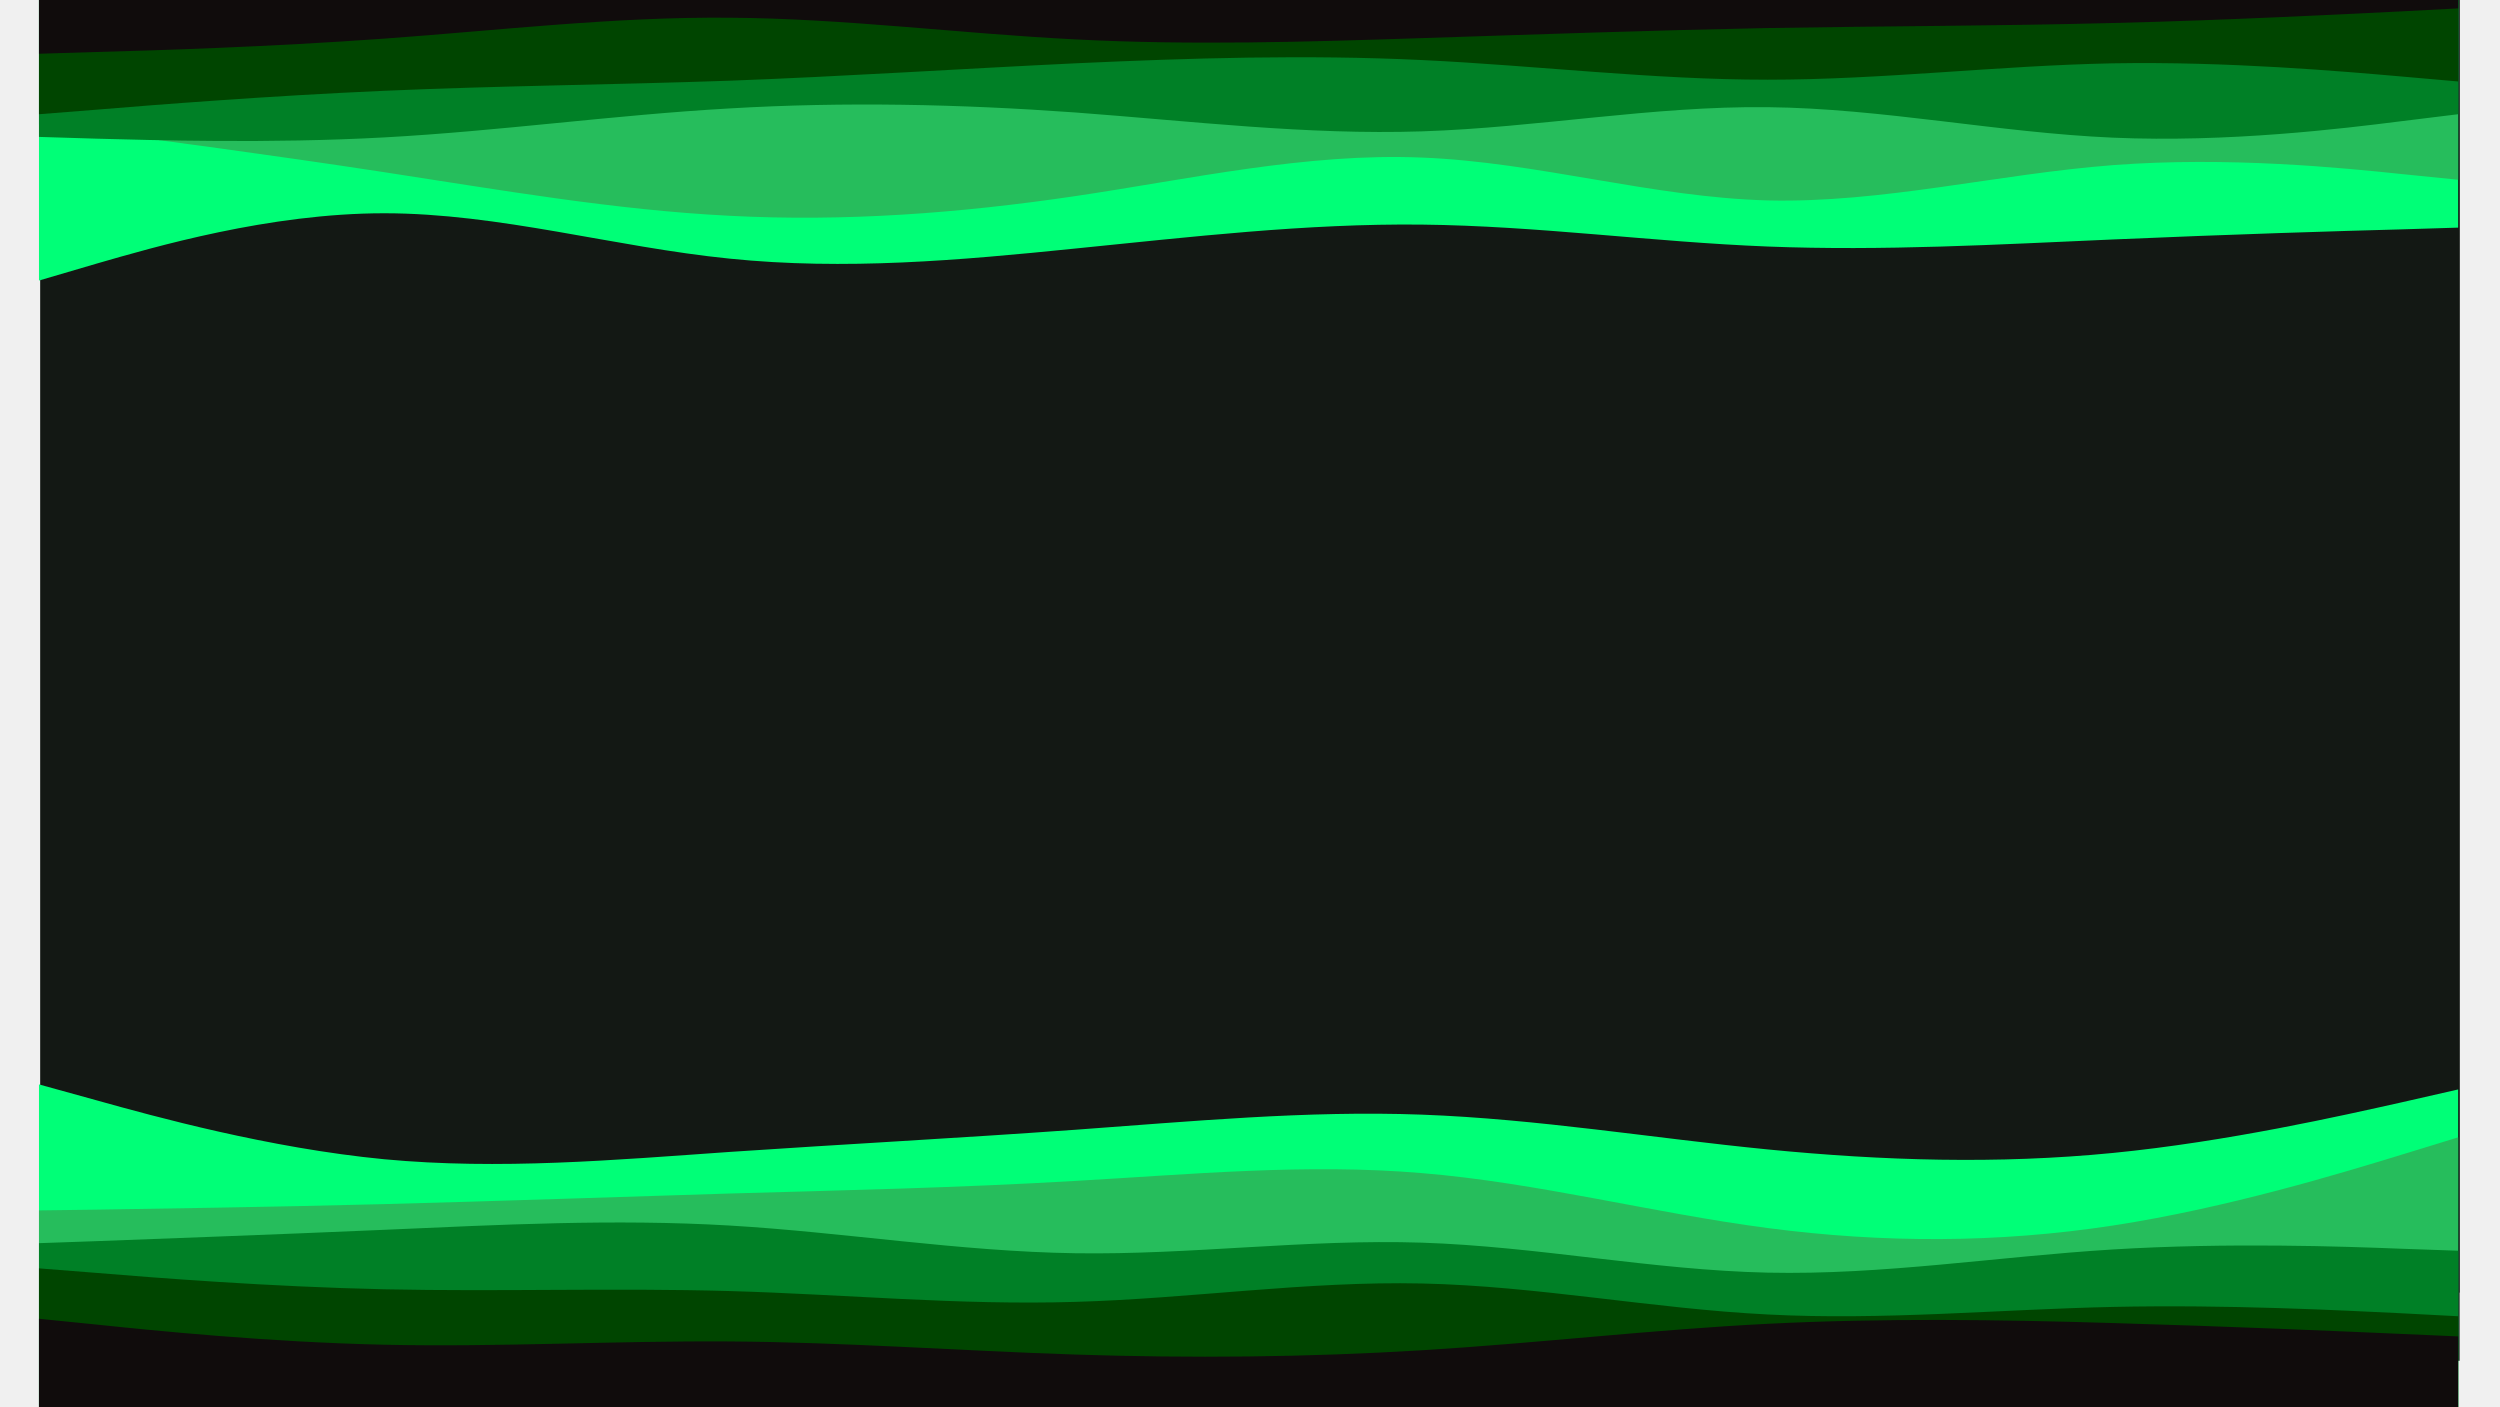
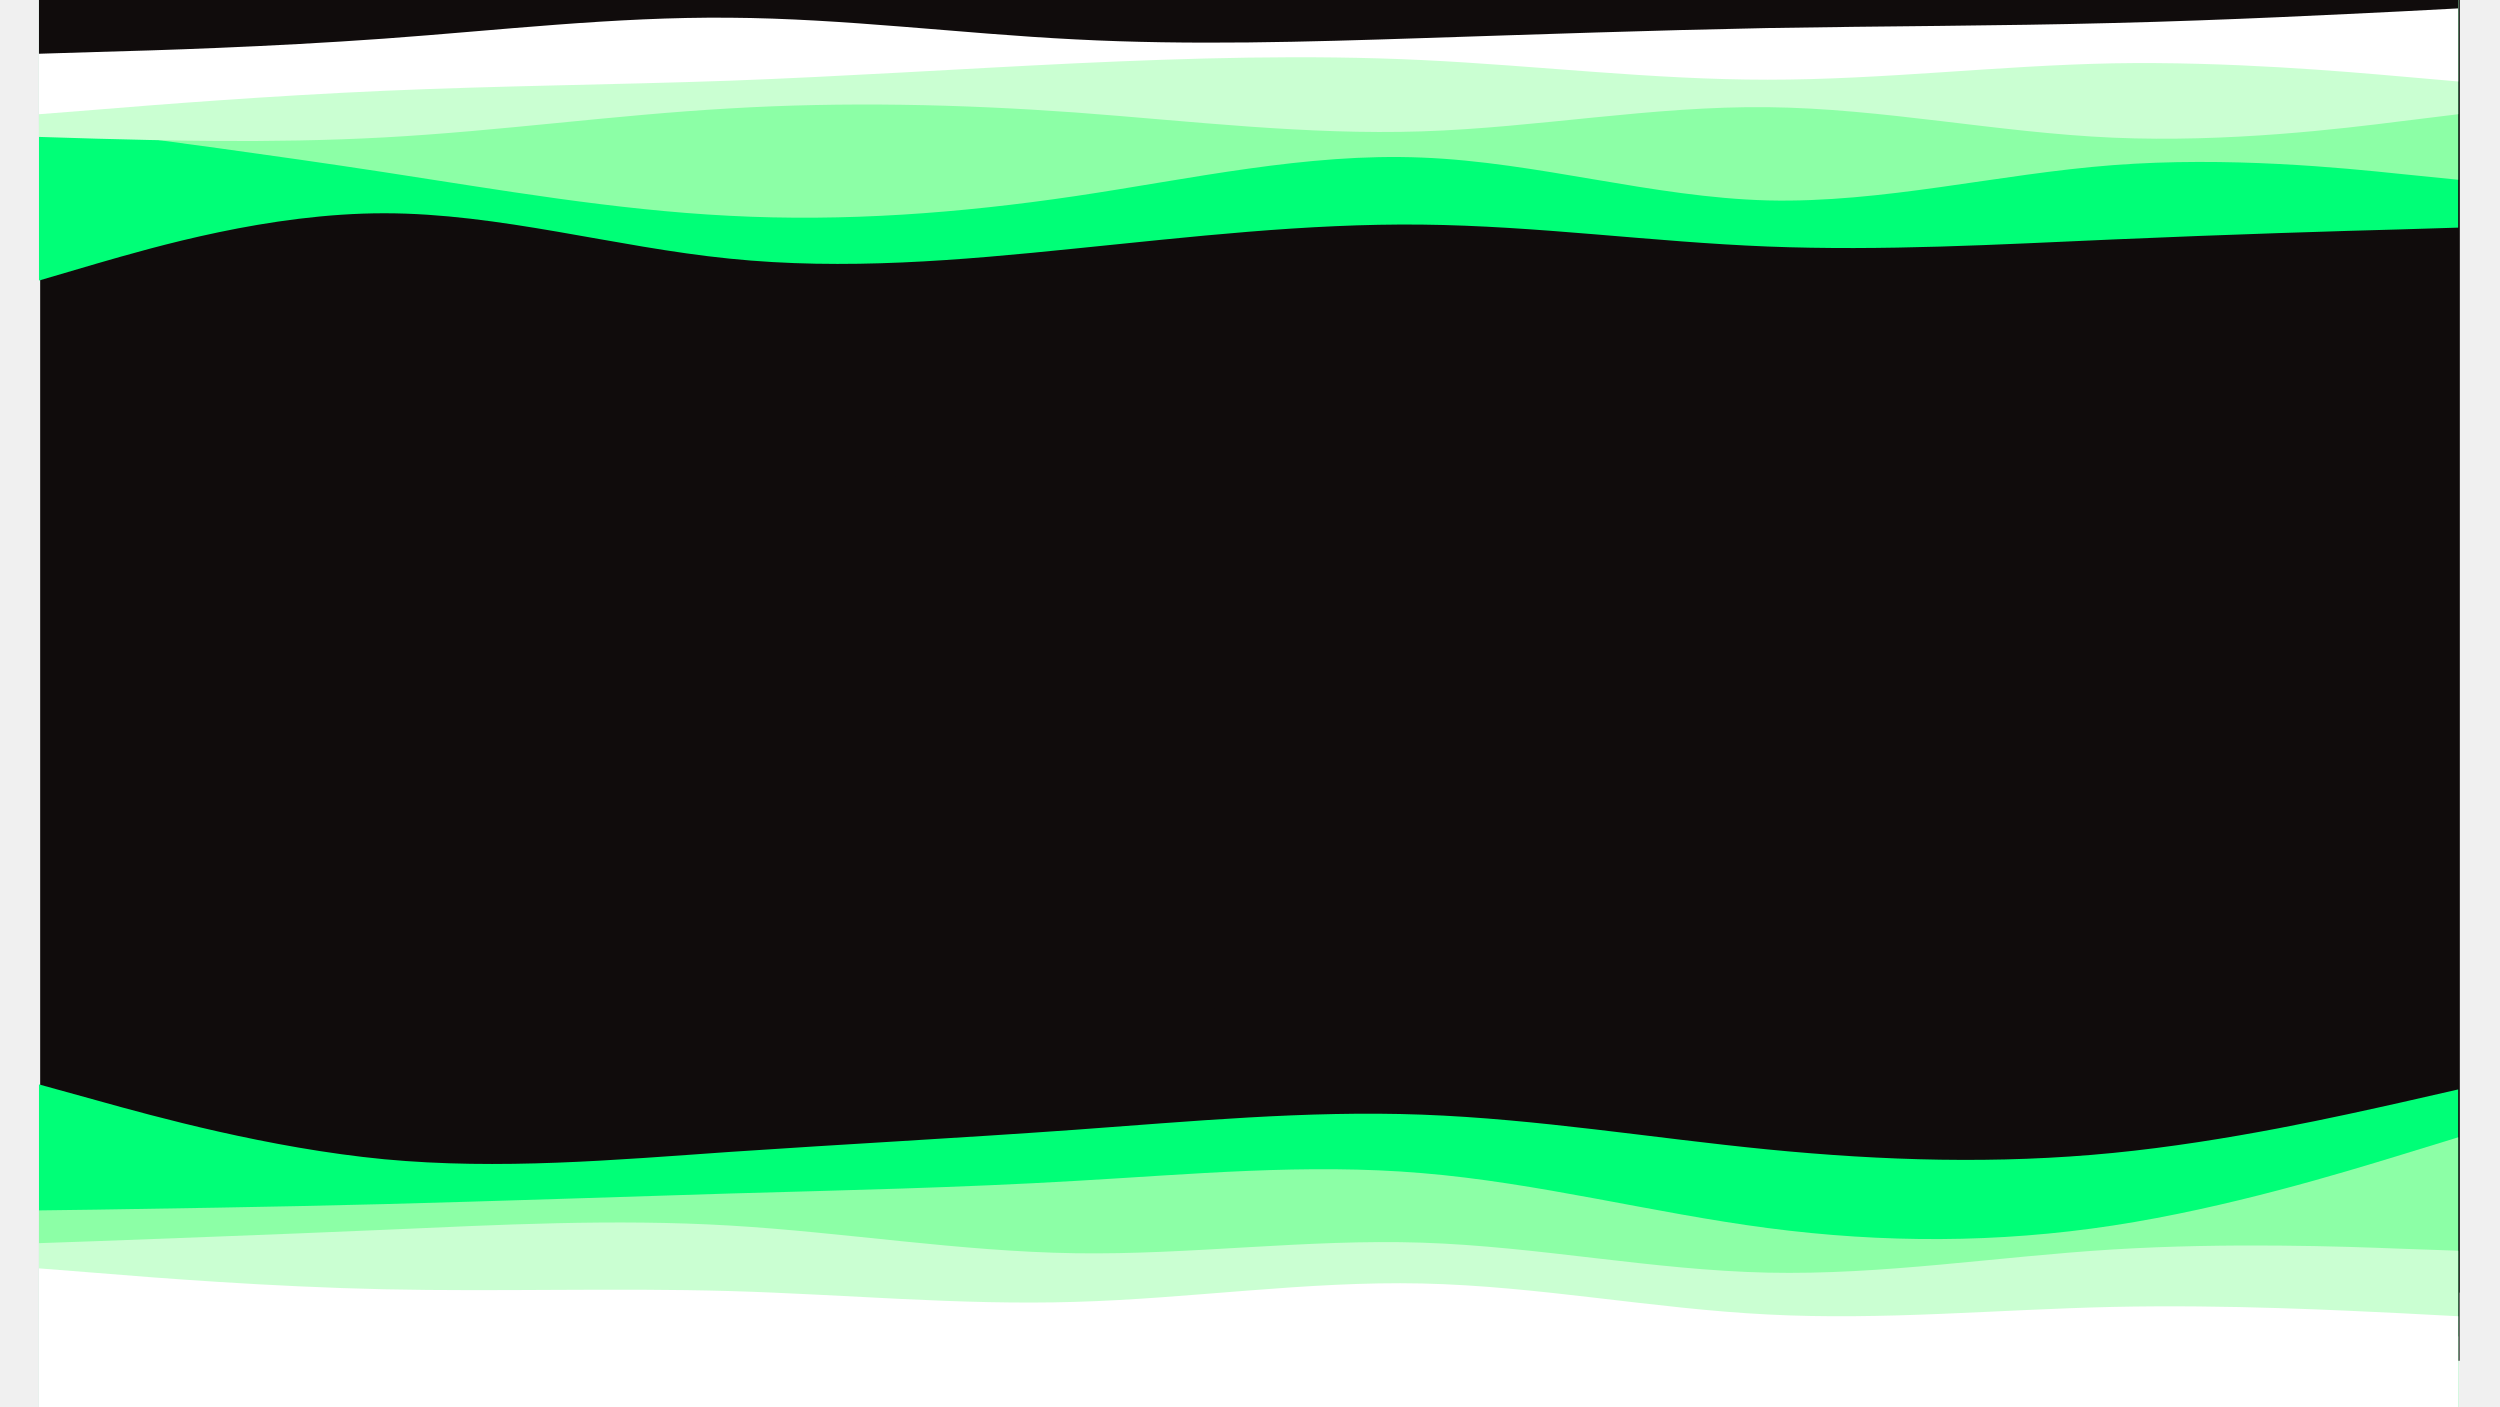
<svg xmlns="http://www.w3.org/2000/svg" id="visual" viewBox="0 0 960 558.043" width="960" height="540" version="1.1">
-   <rect x="0" y="0" width="960" height="540" fill="#131814" />
+   <rect x="0" y="0" width="960" height="540" fill="#100c0c" />
  <defs />
  <defs />
  <g transform="translate(960, 0)">
-     <path d="M0 513C-40.3 496 -80.6 479.1 -126.6 472.3C-172.5 465.6 -224.2 469.2 -256.5 444.3C-288.8 419.4 -301.7 366 -331.6 331.6C-361.6 297.2 -408.7 281.8 -433 250C-457.3 218.2 -458.9 169.9 -468.5 125.5C-478 81.1 -495.5 40.6 -513 0L0 0Z" fill="#131814" />
+     <path d="M0 513C-40.3 496 -80.6 479.1 -126.6 472.3C-172.5 465.6 -224.2 469.2 -256.5 444.3C-288.8 419.4 -301.7 366 -331.6 331.6C-361.6 297.2 -408.7 281.8 -433 250C-457.3 218.2 -458.9 169.9 -468.5 125.5C-478 81.1 -495.5 40.6 -513 0L0 0Z" fill="#100c0c" />
  </g>
  <g transform="translate(0, 540)">
-     <path d="M0 -513C45.7 -511.6 91.3 -510.2 132.8 -495.5C174.2 -480.8 211.5 -452.9 246 -426.1C280.5 -399.3 312.4 -373.6 345.8 -345.8C379.1 -317.9 414 -287.8 433.9 -250.5C453.8 -213.2 458.7 -168.7 469.4 -125.8C480.1 -82.8 496.6 -41.4 513 0L0 0Z" fill="#131814" />
+     <path d="M0 -513C45.7 -511.6 91.3 -510.2 132.8 -495.5C174.2 -480.8 211.5 -452.9 246 -426.1C280.5 -399.3 312.4 -373.6 345.8 -345.8C379.1 -317.9 414 -287.8 433.9 -250.5C453.8 -213.2 458.7 -168.7 469.4 -125.8C480.1 -82.8 496.6 -41.4 513 0L0 0Z" fill="#100c0c" />
  </g>
  <path d="M -0.573 111.329 L 22.227 104.629 C 45.127 98.029 90.727 84.629 136.427 84.629 C 182.127 84.629 227.727 98.029 273.427 102.629 C 319.127 107.329 364.727 103.329 410.627 98.629 C 456.427 94.029 502.427 88.629 548.227 89.129 C 594.127 89.629 639.727 96.029 685.427 97.829 C 731.127 99.629 776.727 97.029 822.427 95.029 C 868.127 93.029 913.727 91.629 936.627 91.029 L 959.427 90.329 L 959.427 -14.671 L 936.627 -14.671 C 913.727 -14.671 868.127 -14.671 822.427 -14.671 C 776.727 -14.671 731.127 -14.671 685.427 -14.671 C 639.727 -14.671 594.127 -14.671 548.227 -14.671 C 502.427 -14.671 456.427 -14.671 410.627 -14.671 C 364.727 -14.671 319.127 -14.671 273.427 -14.671 C 227.727 -14.671 182.127 -14.671 136.427 -14.671 C 90.727 -14.671 45.127 -14.671 22.227 -14.671 L -0.573 -14.671 L -0.573 111.329 Z" fill="#00ff77" />
-   <path d="M -0.573 49.329 L 22.227 52.329 C 45.127 55.329 90.727 61.329 136.427 68.329 C 182.127 75.329 227.727 83.329 273.427 85.629 C 319.127 88.029 364.727 84.629 410.627 77.829 C 456.427 71.029 502.427 60.629 548.227 62.529 C 594.127 64.329 639.727 78.329 685.427 79.529 C 731.127 80.629 776.727 69.029 822.427 65.529 C 868.127 62.029 913.727 66.629 936.627 69.029 L 959.427 71.329 L 959.427 -14.671 L 936.627 -14.671 C 913.727 -14.671 868.127 -14.671 822.427 -14.671 C 776.727 -14.671 731.127 -14.671 685.427 -14.671 C 639.727 -14.671 594.127 -14.671 548.227 -14.671 C 502.427 -14.671 456.427 -14.671 410.627 -14.671 C 364.727 -14.671 319.127 -14.671 273.427 -14.671 C 227.727 -14.671 182.127 -14.671 136.427 -14.671 C 90.727 -14.671 45.127 -14.671 22.227 -14.671 L -0.573 -14.671 L -0.573 49.329 Z" fill="#26bd5c" />
-   <path d="M -0.573 54.329 L 22.227 55.029 C 45.127 55.629 90.727 57.029 136.427 54.529 C 182.127 52.029 227.727 45.629 273.427 43.029 C 319.127 40.329 364.727 41.329 410.627 44.629 C 456.427 48.029 502.427 53.629 548.227 52.129 C 594.127 50.629 639.727 42.029 685.427 42.529 C 731.127 43.029 776.727 52.629 822.427 54.629 C 868.127 56.629 913.727 51.029 936.627 48.129 L 959.427 45.329 L 959.427 -14.671 L 936.627 -14.671 C 913.727 -14.671 868.127 -14.671 822.427 -14.671 C 776.727 -14.671 731.127 -14.671 685.427 -14.671 C 639.727 -14.671 594.127 -14.671 548.227 -14.671 C 502.427 -14.671 456.427 -14.671 410.627 -14.671 C 364.727 -14.671 319.127 -14.671 273.427 -14.671 C 227.727 -14.671 182.127 -14.671 136.427 -14.671 C 90.727 -14.671 45.127 -14.671 22.227 -14.671 L -0.573 -14.671 L -0.573 54.329 Z" fill="#008026" />
-   <path d="M -0.573 45.329 L 22.227 43.529 C 45.127 41.629 90.727 38.029 136.427 36.029 C 182.127 34.029 227.727 33.629 273.427 32.029 C 319.127 30.329 364.727 27.329 410.627 25.129 C 456.427 23.029 502.427 21.629 548.227 23.829 C 594.127 26.029 639.727 31.629 685.427 31.629 C 731.127 31.629 776.727 26.029 822.427 25.129 C 868.127 24.329 913.727 28.329 936.627 30.329 L 959.427 32.329 L 959.427 -14.671 L 936.627 -14.671 C 913.727 -14.671 868.127 -14.671 822.427 -14.671 C 776.727 -14.671 731.127 -14.671 685.427 -14.671 C 639.727 -14.671 594.127 -14.671 548.227 -14.671 C 502.427 -14.671 456.427 -14.671 410.627 -14.671 C 364.727 -14.671 319.127 -14.671 273.427 -14.671 C 227.727 -14.671 182.127 -14.671 136.427 -14.671 C 90.727 -14.671 45.127 -14.671 22.227 -14.671 L -0.573 -14.671 L -0.573 45.329 Z" fill="#004500" />
+   <path d="M -0.573 49.329 L 22.227 52.329 C 45.127 55.329 90.727 61.329 136.427 68.329 C 182.127 75.329 227.727 83.329 273.427 85.629 C 319.127 88.029 364.727 84.629 410.627 77.829 C 456.427 71.029 502.427 60.629 548.227 62.529 C 594.127 64.329 639.727 78.329 685.427 79.529 C 731.127 80.629 776.727 69.029 822.427 65.529 C 868.127 62.029 913.727 66.629 936.627 69.029 L 959.427 71.329 L 959.427 -14.671 L 936.627 -14.671 C 913.727 -14.671 868.127 -14.671 822.427 -14.671 C 776.727 -14.671 731.127 -14.671 685.427 -14.671 C 639.727 -14.671 594.127 -14.671 548.227 -14.671 C 502.427 -14.671 456.427 -14.671 410.627 -14.671 C 364.727 -14.671 319.127 -14.671 273.427 -14.671 C 227.727 -14.671 182.127 -14.671 136.427 -14.671 C 90.727 -14.671 45.127 -14.671 22.227 -14.671 L -0.573 -14.671 L -0.573 49.329 Z" fill="#8cffa6" />
+   <path d="M -0.573 54.329 L 22.227 55.029 C 45.127 55.629 90.727 57.029 136.427 54.529 C 182.127 52.029 227.727 45.629 273.427 43.029 C 319.127 40.329 364.727 41.329 410.627 44.629 C 456.427 48.029 502.427 53.629 548.227 52.129 C 594.127 50.629 639.727 42.029 685.427 42.529 C 731.127 43.029 776.727 52.629 822.427 54.629 C 868.127 56.629 913.727 51.029 936.627 48.129 L 959.427 45.329 L 959.427 -14.671 L 936.627 -14.671 C 913.727 -14.671 868.127 -14.671 822.427 -14.671 C 776.727 -14.671 731.127 -14.671 685.427 -14.671 C 639.727 -14.671 594.127 -14.671 548.227 -14.671 C 502.427 -14.671 456.427 -14.671 410.627 -14.671 C 364.727 -14.671 319.127 -14.671 273.427 -14.671 C 227.727 -14.671 182.127 -14.671 136.427 -14.671 C 90.727 -14.671 45.127 -14.671 22.227 -14.671 L -0.573 -14.671 L -0.573 54.329 Z" fill="#caffd2" />
+   <path d="M -0.573 45.329 L 22.227 43.529 C 45.127 41.629 90.727 38.029 136.427 36.029 C 182.127 34.029 227.727 33.629 273.427 32.029 C 319.127 30.329 364.727 27.329 410.627 25.129 C 456.427 23.029 502.427 21.629 548.227 23.829 C 594.127 26.029 639.727 31.629 685.427 31.629 C 731.127 31.629 776.727 26.029 822.427 25.129 C 868.127 24.329 913.727 28.329 936.627 30.329 L 959.427 32.329 L 959.427 -14.671 L 936.627 -14.671 C 913.727 -14.671 868.127 -14.671 822.427 -14.671 C 776.727 -14.671 731.127 -14.671 685.427 -14.671 C 639.727 -14.671 594.127 -14.671 548.227 -14.671 C 502.427 -14.671 456.427 -14.671 410.627 -14.671 C 364.727 -14.671 319.127 -14.671 273.427 -14.671 C 227.727 -14.671 182.127 -14.671 136.427 -14.671 C 90.727 -14.671 45.127 -14.671 22.227 -14.671 L -0.573 -14.671 L -0.573 45.329 Z" fill="#ffffff" />
  <path d="M -0.573 21.329 L 22.227 20.629 C 45.127 20.029 90.727 18.629 136.427 15.329 C 182.127 12.029 227.727 6.629 273.427 7.029 C 319.127 7.329 364.727 13.329 410.627 15.629 C 456.427 18.029 502.427 16.629 548.227 15.129 C 594.127 13.629 639.727 12.029 685.427 11.129 C 731.127 10.329 776.727 10.329 822.427 9.129 C 868.127 8.029 913.727 5.629 936.627 4.529 L 959.427 3.329 L 959.427 -14.671 L 936.627 -14.671 C 913.727 -14.671 868.127 -14.671 822.427 -14.671 C 776.727 -14.671 731.127 -14.671 685.427 -14.671 C 639.727 -14.671 594.127 -14.671 548.227 -14.671 C 502.427 -14.671 456.427 -14.671 410.627 -14.671 C 364.727 -14.671 319.127 -14.671 273.427 -14.671 C 227.727 -14.671 182.127 -14.671 136.427 -14.671 C 90.727 -14.671 45.127 -14.671 22.227 -14.671 L -0.573 -14.671 L -0.573 21.329 Z" fill="#100c0c" />
  <path d="M -0.572 430.325 L 22.228 436.625 C 45.128 443.025 90.728 455.625 136.428 460.025 C 182.128 464.325 227.728 460.325 273.428 457.125 C 319.128 454.025 364.728 451.625 410.628 448.325 C 456.428 445.025 502.428 440.625 548.228 442.325 C 594.128 444.025 639.728 451.625 685.428 456.125 C 731.128 460.625 776.728 462.025 822.428 457.525 C 868.128 453.025 913.728 442.625 936.628 437.525 L 959.428 432.325 L 959.428 563.325 L 936.628 563.325 C 913.728 563.325 868.128 563.325 822.428 563.325 C 776.728 563.325 731.128 563.325 685.428 563.325 C 639.728 563.325 594.128 563.325 548.228 563.325 C 502.428 563.325 456.428 563.325 410.628 563.325 C 364.728 563.325 319.128 563.325 273.428 563.325 C 227.728 563.325 182.128 563.325 136.428 563.325 C 90.728 563.325 45.128 563.325 22.228 563.325 L -0.572 563.325 L -0.572 430.325 Z" fill="#00ff77" />
-   <path d="M -0.572 480.325 L 22.228 480.025 C 45.128 479.625 90.728 479.025 136.428 477.825 C 182.128 476.625 227.728 475.025 273.428 473.625 C 319.128 472.325 364.728 471.325 410.628 468.625 C 456.428 466.025 502.428 461.625 548.228 465.525 C 594.128 469.325 639.728 481.325 685.428 487.325 C 731.128 493.325 776.728 493.325 822.428 486.325 C 868.128 479.325 913.728 465.325 936.628 458.325 L 959.428 451.325 L 959.428 563.325 L 936.628 563.325 C 913.728 563.325 868.128 563.325 822.428 563.325 C 776.728 563.325 731.128 563.325 685.428 563.325 C 639.728 563.325 594.128 563.325 548.228 563.325 C 502.428 563.325 456.428 563.325 410.628 563.325 C 364.728 563.325 319.128 563.325 273.428 563.325 C 227.728 563.325 182.128 563.325 136.428 563.325 C 90.728 563.325 45.128 563.325 22.228 563.325 L -0.572 563.325 L -0.572 480.325 Z" fill="#26bd5c" />
-   <path d="M -0.572 493.325 L 22.228 492.525 C 45.128 491.625 90.728 490.025 136.428 488.025 C 182.128 486.025 227.728 483.625 273.428 486.325 C 319.128 489.025 364.728 496.625 410.628 497.325 C 456.428 498.025 502.428 491.625 548.228 493.125 C 594.128 494.625 639.728 504.025 685.428 505.025 C 731.128 506.025 776.728 498.625 822.428 495.825 C 868.128 493.025 913.728 494.625 936.628 495.525 L 959.428 496.325 L 959.428 563.325 L 936.628 563.325 C 913.728 563.325 868.128 563.325 822.428 563.325 C 776.728 563.325 731.128 563.325 685.428 563.325 C 639.728 563.325 594.128 563.325 548.228 563.325 C 502.428 563.325 456.428 563.325 410.628 563.325 C 364.728 563.325 319.128 563.325 273.428 563.325 C 227.728 563.325 182.128 563.325 136.428 563.325 C 90.728 563.325 45.128 563.325 22.228 563.325 L -0.572 563.325 L -0.572 493.325 Z" fill="#008026" />
-   <path d="M -0.572 503.325 L 22.228 505.125 C 45.128 507.025 90.728 510.625 136.428 511.625 C 182.128 512.625 227.728 511.025 273.428 512.325 C 319.128 513.625 364.728 518.025 410.628 516.625 C 456.428 515.325 502.428 508.325 548.228 509.325 C 594.128 510.325 639.728 519.325 685.428 521.625 C 731.128 524.025 776.728 519.625 822.428 518.625 C 868.128 517.625 913.728 520.025 936.628 521.125 L 959.428 522.325 L 959.428 563.325 L 936.628 563.325 C 913.728 563.325 868.128 563.325 822.428 563.325 C 776.728 563.325 731.128 563.325 685.428 563.325 C 639.728 563.325 594.128 563.325 548.228 563.325 C 502.428 563.325 456.428 563.325 410.628 563.325 C 364.728 563.325 319.128 563.325 273.428 563.325 C 227.728 563.325 182.128 563.325 136.428 563.325 C 90.728 563.325 45.128 563.325 22.228 563.325 L -0.572 563.325 L -0.572 503.325 Z" fill="#004500" />
-   <path d="M -0.572 523.325 L 22.228 525.625 C 45.128 528.025 90.728 532.625 136.428 533.625 C 182.128 534.625 227.728 532.025 273.428 532.325 C 319.128 532.625 364.728 536.025 410.628 537.525 C 456.428 539.025 502.428 538.625 548.228 535.825 C 594.128 533.025 639.728 527.625 685.428 525.325 C 731.128 523.025 776.728 523.625 822.428 525.025 C 868.128 526.325 913.728 528.325 936.628 529.325 L 959.428 530.325 L 959.428 563.325 L 936.628 563.325 C 913.728 563.325 868.128 563.325 822.428 563.325 C 776.728 563.325 731.128 563.325 685.428 563.325 C 639.728 563.325 594.128 563.325 548.228 563.325 C 502.428 563.325 456.428 563.325 410.628 563.325 C 364.728 563.325 319.128 563.325 273.428 563.325 C 227.728 563.325 182.128 563.325 136.428 563.325 C 90.728 563.325 45.128 563.325 22.228 563.325 L -0.572 563.325 L -0.572 523.325 Z" fill="#100c0c" />
+   <path d="M -0.572 480.325 L 22.228 480.025 C 45.128 479.625 90.728 479.025 136.428 477.825 C 182.128 476.625 227.728 475.025 273.428 473.625 C 319.128 472.325 364.728 471.325 410.628 468.625 C 456.428 466.025 502.428 461.625 548.228 465.525 C 594.128 469.325 639.728 481.325 685.428 487.325 C 731.128 493.325 776.728 493.325 822.428 486.325 C 868.128 479.325 913.728 465.325 936.628 458.325 L 959.428 451.325 L 959.428 563.325 L 936.628 563.325 C 913.728 563.325 868.128 563.325 822.428 563.325 C 776.728 563.325 731.128 563.325 685.428 563.325 C 639.728 563.325 594.128 563.325 548.228 563.325 C 502.428 563.325 456.428 563.325 410.628 563.325 C 364.728 563.325 319.128 563.325 273.428 563.325 C 227.728 563.325 182.128 563.325 136.428 563.325 C 90.728 563.325 45.128 563.325 22.228 563.325 L -0.572 563.325 L -0.572 480.325 Z" fill="#8cffa6" />
+   <path d="M -0.572 493.325 L 22.228 492.525 C 45.128 491.625 90.728 490.025 136.428 488.025 C 182.128 486.025 227.728 483.625 273.428 486.325 C 319.128 489.025 364.728 496.625 410.628 497.325 C 456.428 498.025 502.428 491.625 548.228 493.125 C 594.128 494.625 639.728 504.025 685.428 505.025 C 731.128 506.025 776.728 498.625 822.428 495.825 C 868.128 493.025 913.728 494.625 936.628 495.525 L 959.428 496.325 L 959.428 563.325 L 936.628 563.325 C 913.728 563.325 868.128 563.325 822.428 563.325 C 776.728 563.325 731.128 563.325 685.428 563.325 C 639.728 563.325 594.128 563.325 548.228 563.325 C 502.428 563.325 456.428 563.325 410.628 563.325 C 364.728 563.325 319.128 563.325 273.428 563.325 C 227.728 563.325 182.128 563.325 136.428 563.325 C 90.728 563.325 45.128 563.325 22.228 563.325 L -0.572 563.325 L -0.572 493.325 Z" fill="#caffd2" />
+   <path d="M -0.572 503.325 L 22.228 505.125 C 45.128 507.025 90.728 510.625 136.428 511.625 C 182.128 512.625 227.728 511.025 273.428 512.325 C 319.128 513.625 364.728 518.025 410.628 516.625 C 456.428 515.325 502.428 508.325 548.228 509.325 C 594.128 510.325 639.728 519.325 685.428 521.625 C 731.128 524.025 776.728 519.625 822.428 518.625 C 868.128 517.625 913.728 520.025 936.628 521.125 L 959.428 522.325 L 959.428 563.325 L 936.628 563.325 C 913.728 563.325 868.128 563.325 822.428 563.325 C 776.728 563.325 731.128 563.325 685.428 563.325 C 639.728 563.325 594.128 563.325 548.228 563.325 C 502.428 563.325 456.428 563.325 410.628 563.325 C 364.728 563.325 319.128 563.325 273.428 563.325 C 227.728 563.325 182.128 563.325 136.428 563.325 C 90.728 563.325 45.128 563.325 22.228 563.325 L -0.572 563.325 L -0.572 503.325 Z" fill="#ffffff" />
+   <path d="M -0.572 523.325 L 22.228 525.625 C 45.128 528.025 90.728 532.625 136.428 533.625 C 182.128 534.625 227.728 532.025 273.428 532.325 C 319.128 532.625 364.728 536.025 410.628 537.525 C 456.428 539.025 502.428 538.625 548.228 535.825 C 594.128 533.025 639.728 527.625 685.428 525.325 C 731.128 523.025 776.728 523.625 822.428 525.025 C 868.128 526.325 913.728 528.325 936.628 529.325 L 959.428 530.325 L 959.428 563.325 L 936.628 563.325 C 913.728 563.325 868.128 563.325 822.428 563.325 C 776.728 563.325 731.128 563.325 685.428 563.325 C 639.728 563.325 594.128 563.325 548.228 563.325 C 502.428 563.325 456.428 563.325 410.628 563.325 C 364.728 563.325 319.128 563.325 273.428 563.325 C 227.728 563.325 182.128 563.325 136.428 563.325 C 90.728 563.325 45.128 563.325 22.228 563.325 L -0.572 563.325 L -0.572 523.325 Z" fill="#ffffff" />
</svg>
